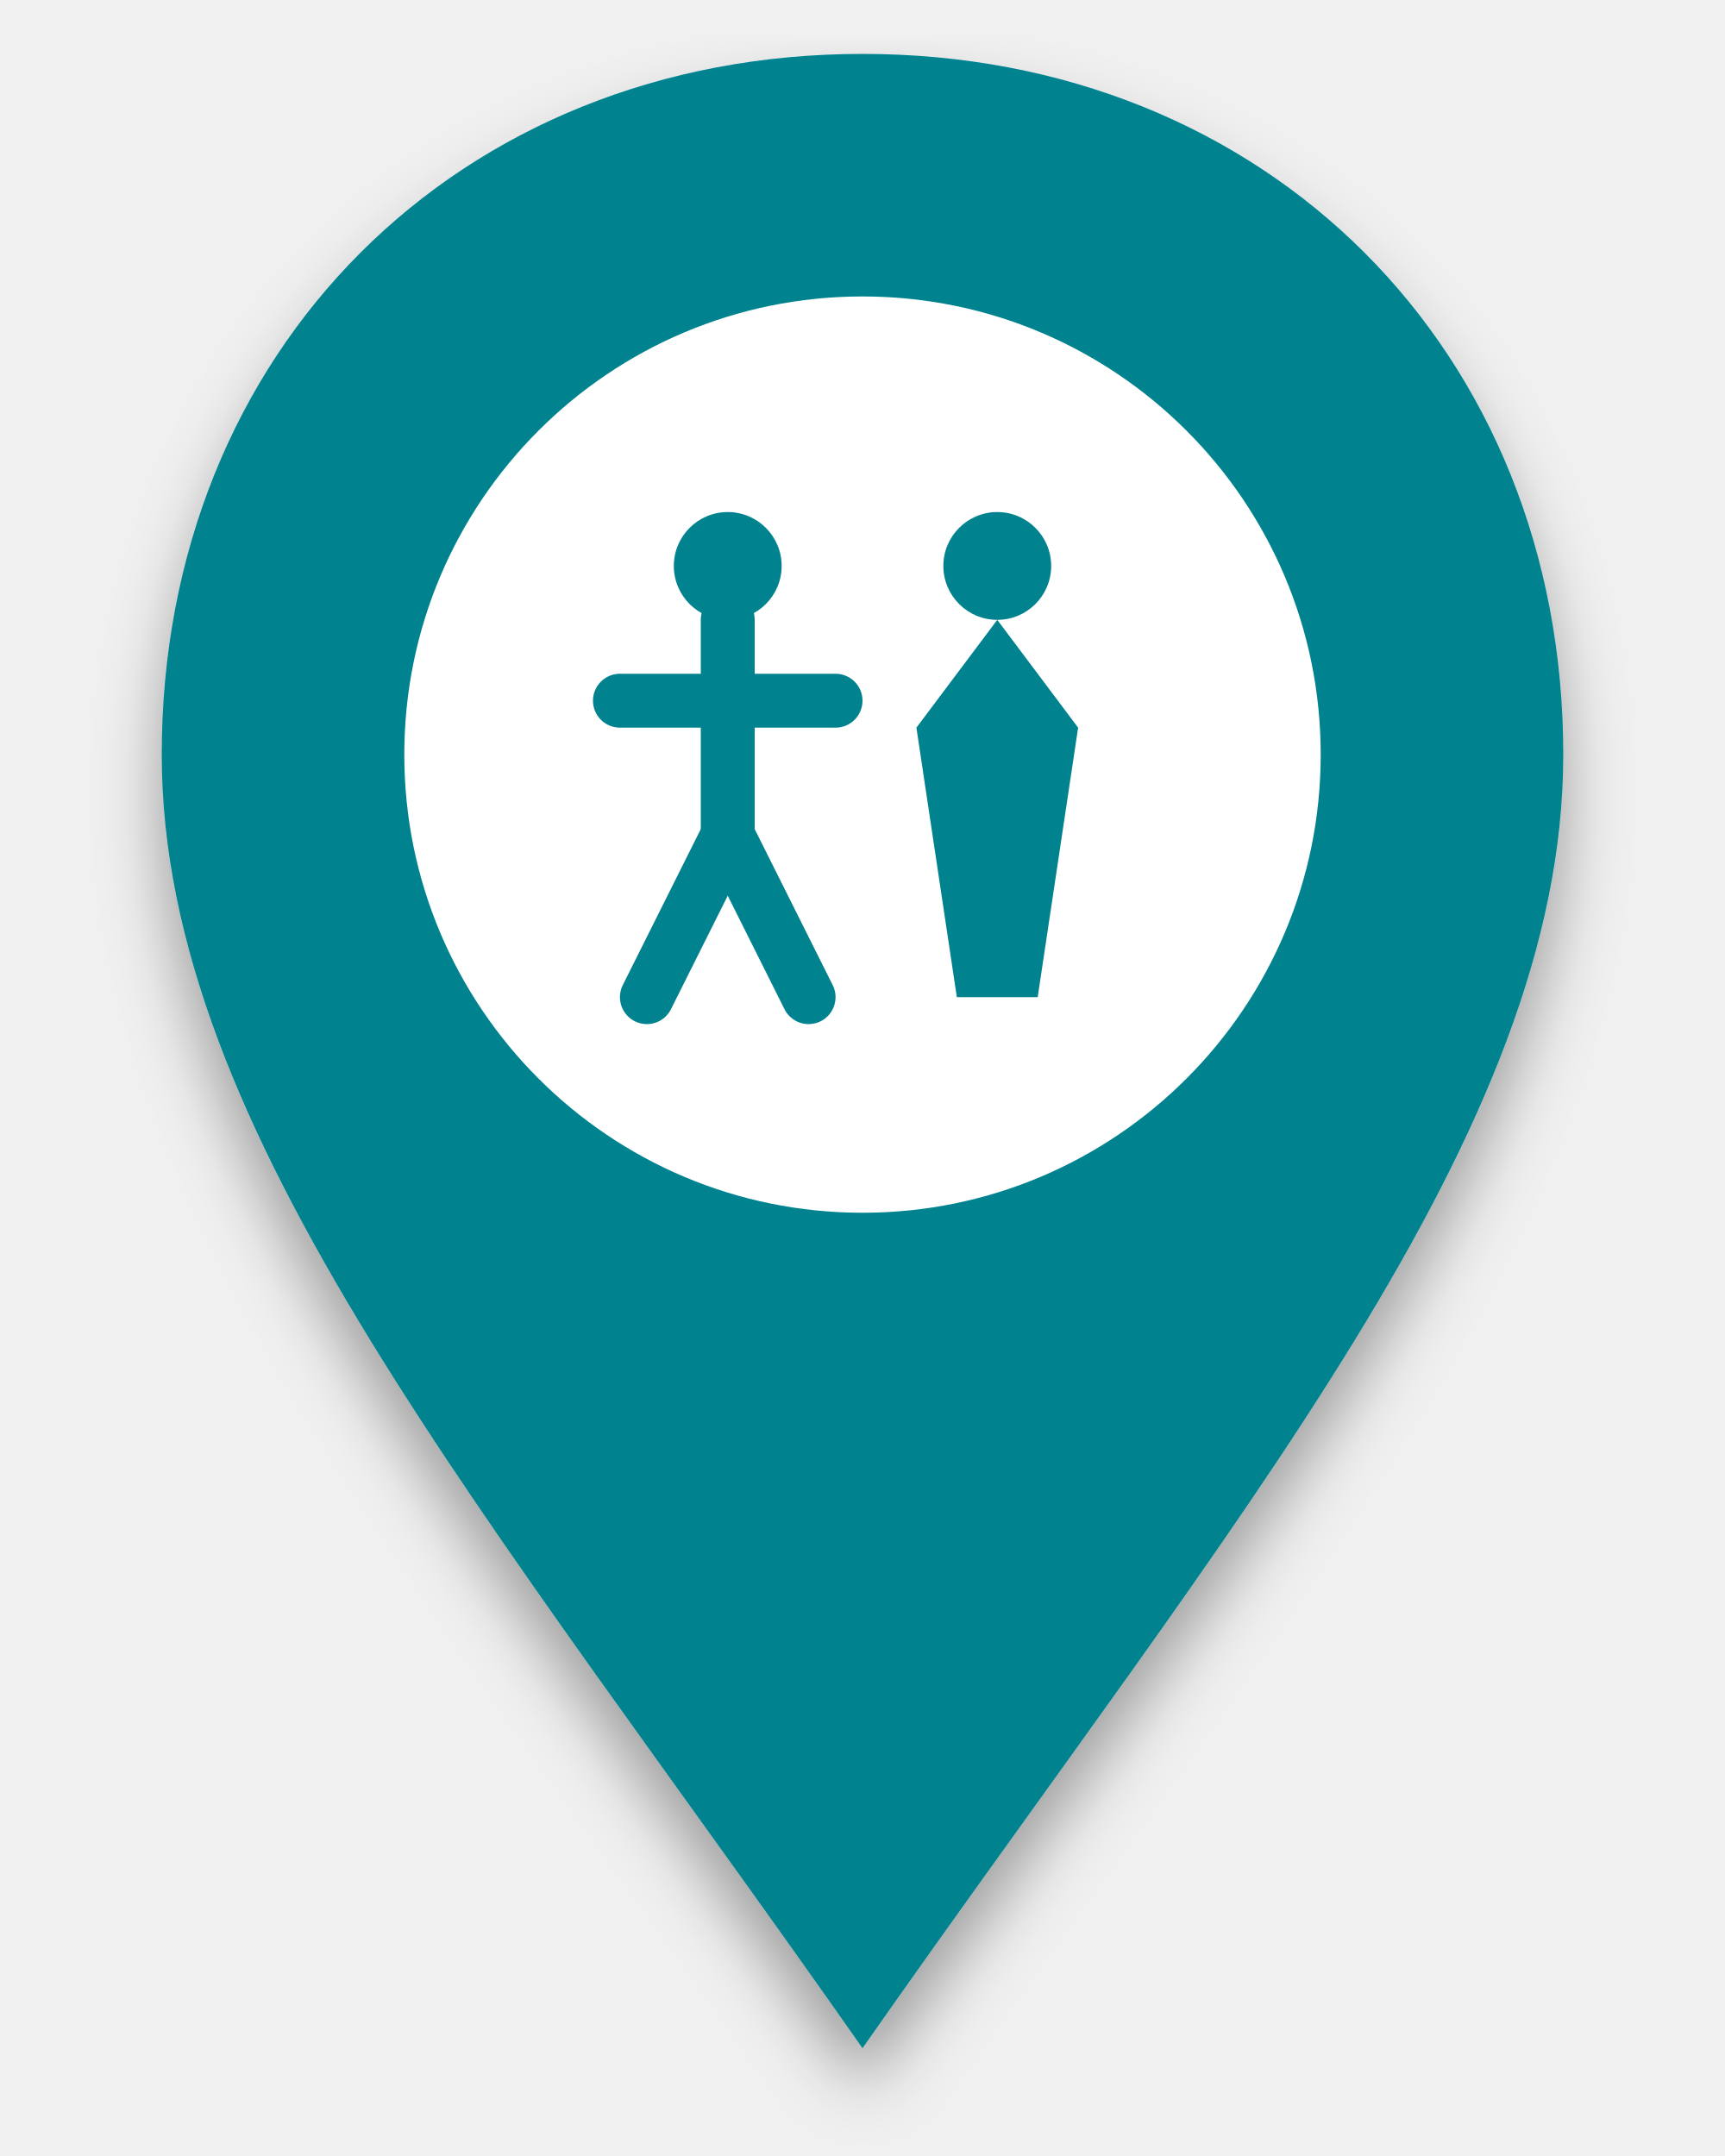
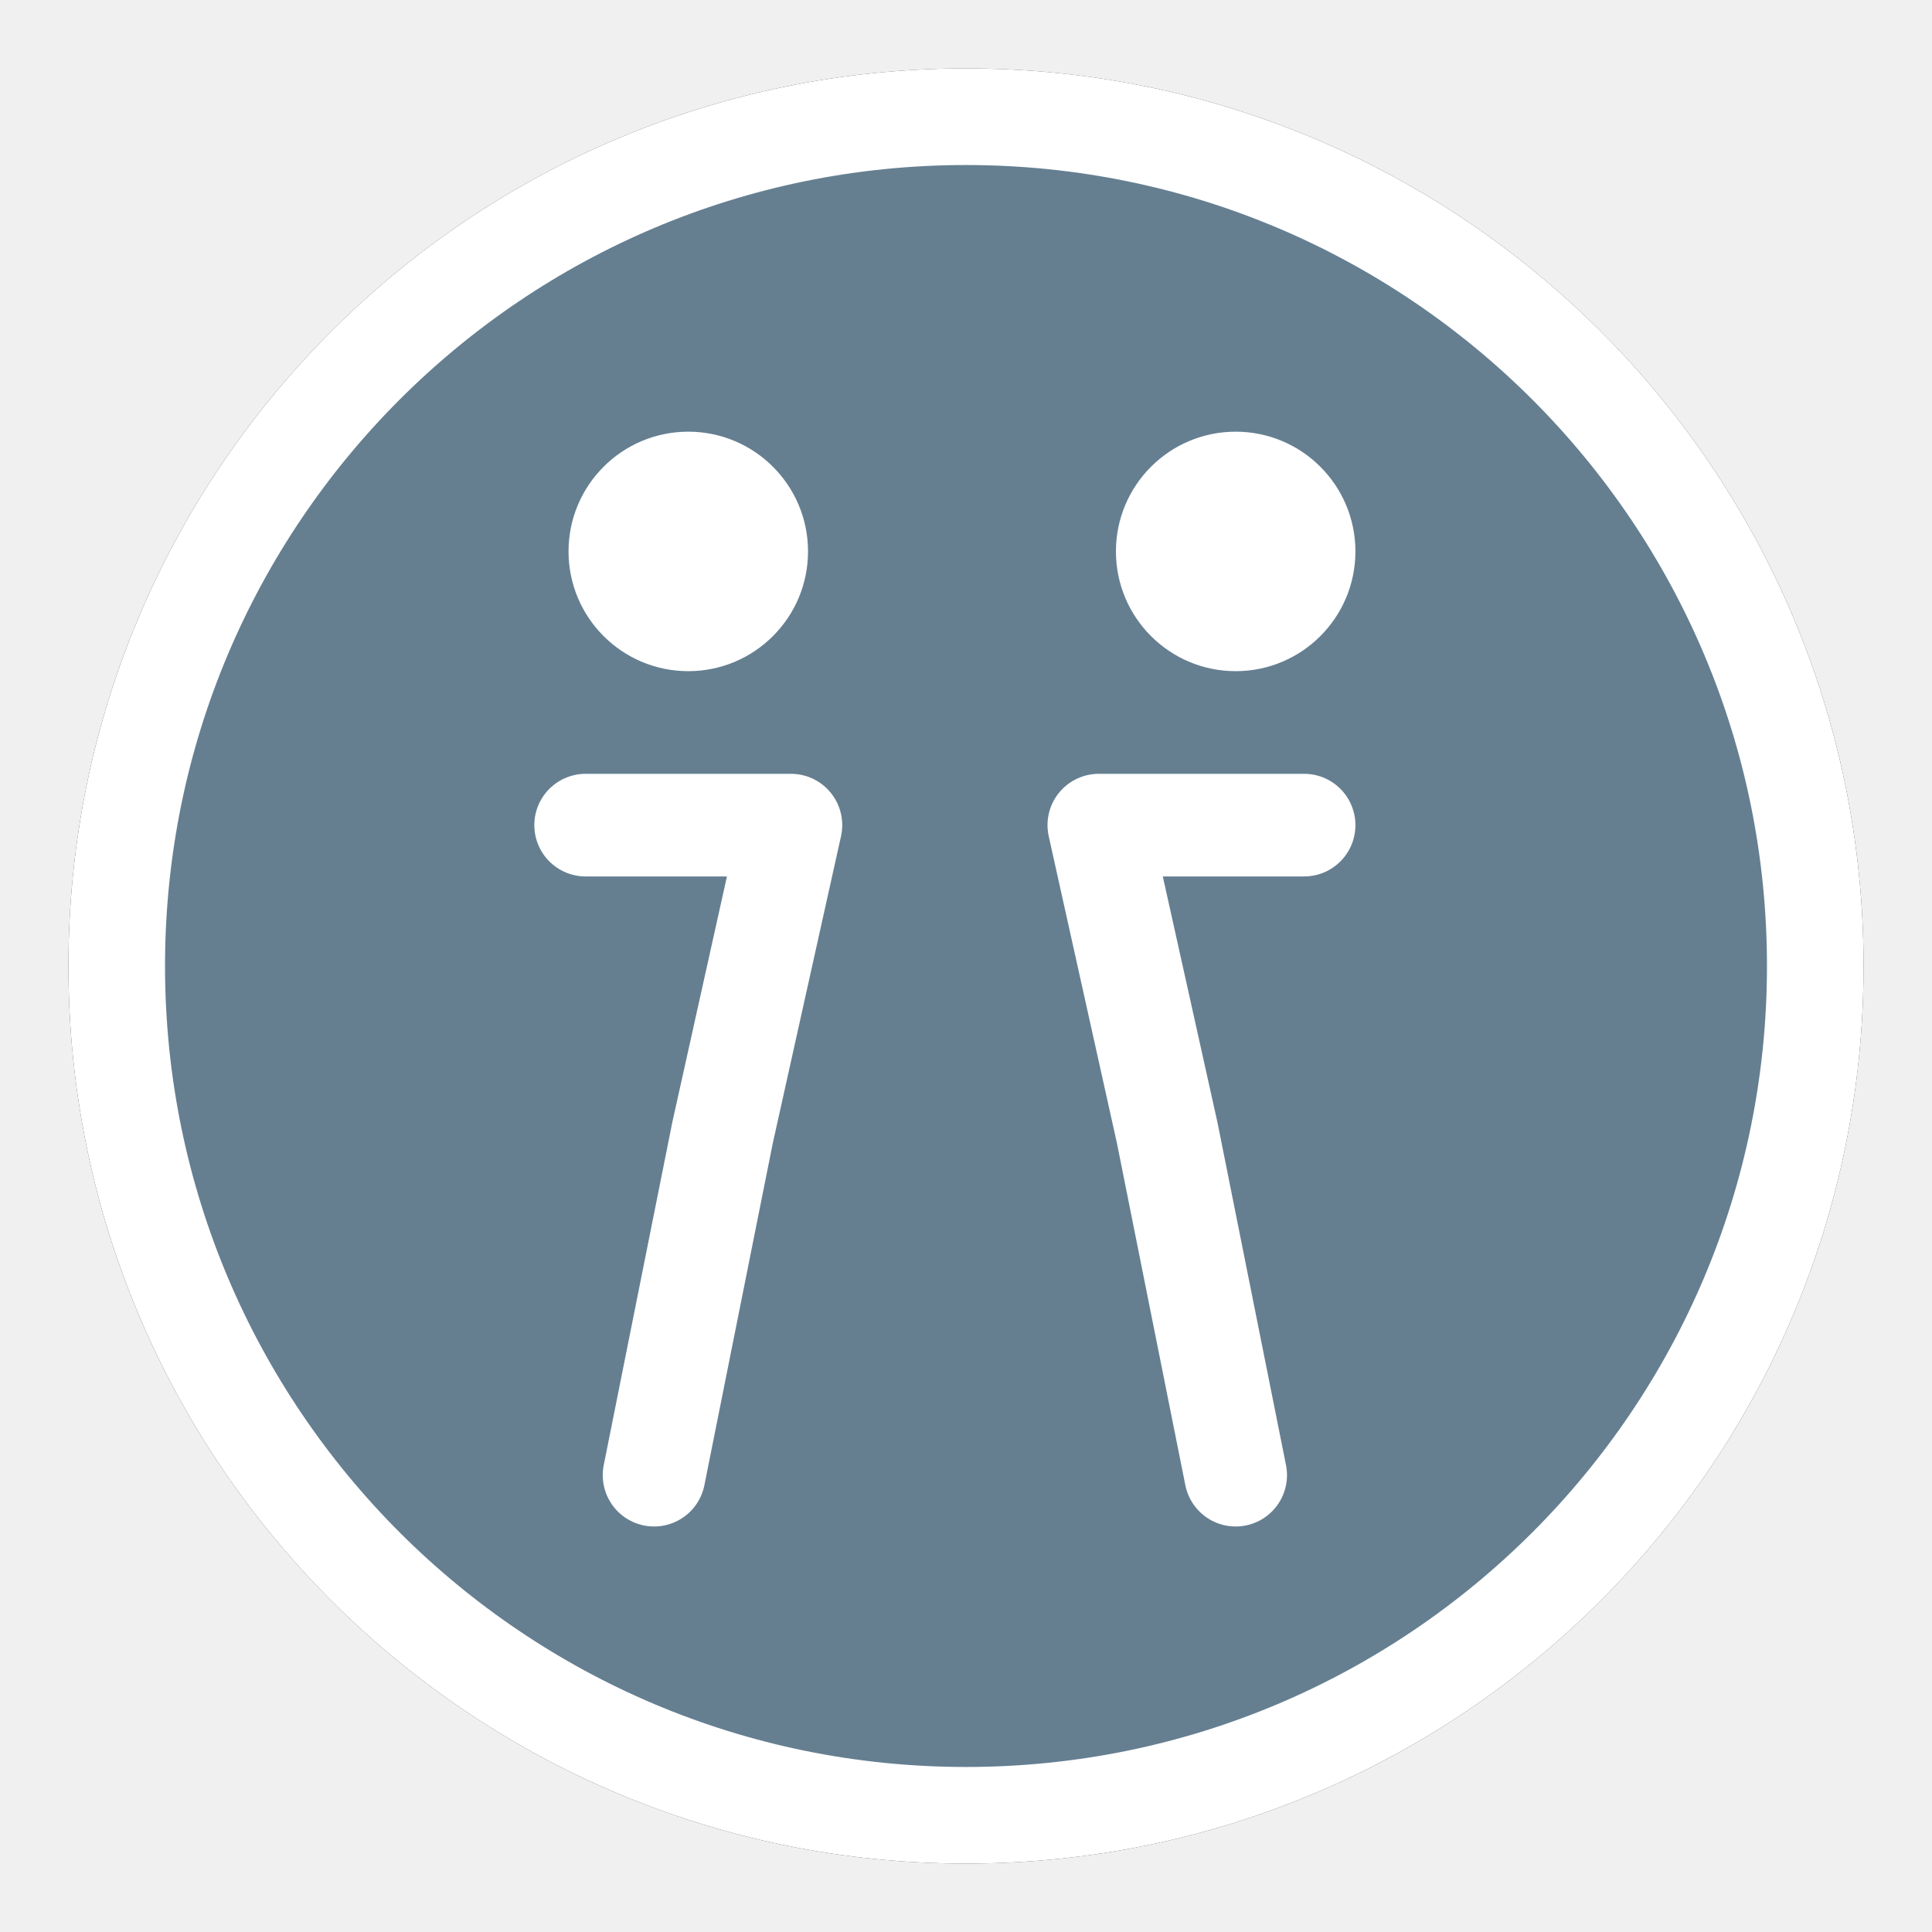
- <svg xmlns="http://www.w3.org/2000/svg" viewBox="0 0 64 80">
-   <defs>
-     <filter id="s" x="-20%" y="-20%" width="140%" height="140%">
-       <feGaussianBlur in="SourceAlpha" stdDeviation="1.2" />
-       <feOffset dy="1.5" />
-       <feComponentTransfer>
-         <feFuncA type="linear" slope="0.35" />
-       </feComponentTransfer>
-       <feMerge>
-         <feMergeNode />
-         <feMergeNode in="SourceGraphic" />
-       </feMerge>
-     </filter>
-   </defs>
-   <g filter="url(#s)">
-     <path d="M32 2 C17 2 6 13 6 28 C6 42 18 56 32 76 C46 56 58 42 58 28 C58 13 47 2 32 2 Z" fill="#00838F" />
-     <circle cx="32" cy="28" r="17" fill="#FFFFFF" />
-   </g>
-   <g transform="translate(32 28)" fill="#00838F" stroke="#00838F" stroke-width="2" stroke-linecap="round" stroke-linejoin="round">
-     <circle cx="-5" cy="-7" r="2" fill="#00838F" stroke="none" />
-     <path d="M-5 -5 L-5 3" fill="none" />
-     <path d="M-9 -2 L-1 -2" fill="none" />
-     <path d="M-5 3 L-8 9" fill="none" />
-     <path d="M-5 3 L-2 9" fill="none" />
-     <circle cx="5" cy="-7" r="2" fill="#00838F" stroke="none" />
-     <path d="M2 -1 L5 -5 L8 -1 L6.5 9 L3.5 9 Z" fill="#00838F" stroke="none" />
+ <svg xmlns="http://www.w3.org/2000/svg" width="48" height="48" viewBox="0 0 48 48" role="img" aria-labelledby="title">
+   <circle cx="24" cy="24" r="22.3" fill="#263A34" />
+   <circle cx="24" cy="24" r="21.1" fill="#657F91" stroke="#FFFFFF" stroke-width="2.4" />
+   <g transform="translate(3.5 3.5) scale(0.85)" stroke-linecap="round" stroke-linejoin="round">
+     <circle cx="16" cy="12" r="3.5" fill="white" />
+     <circle cx="32" cy="12" r="3.5" fill="white" />
+     <path d="M13 20h6l-2 9-2 10m19-19h-6l2 9 2 10" fill="none" stroke="white" stroke-width="3" stroke-linecap="round" stroke-linejoin="round" />
  </g>
</svg>
